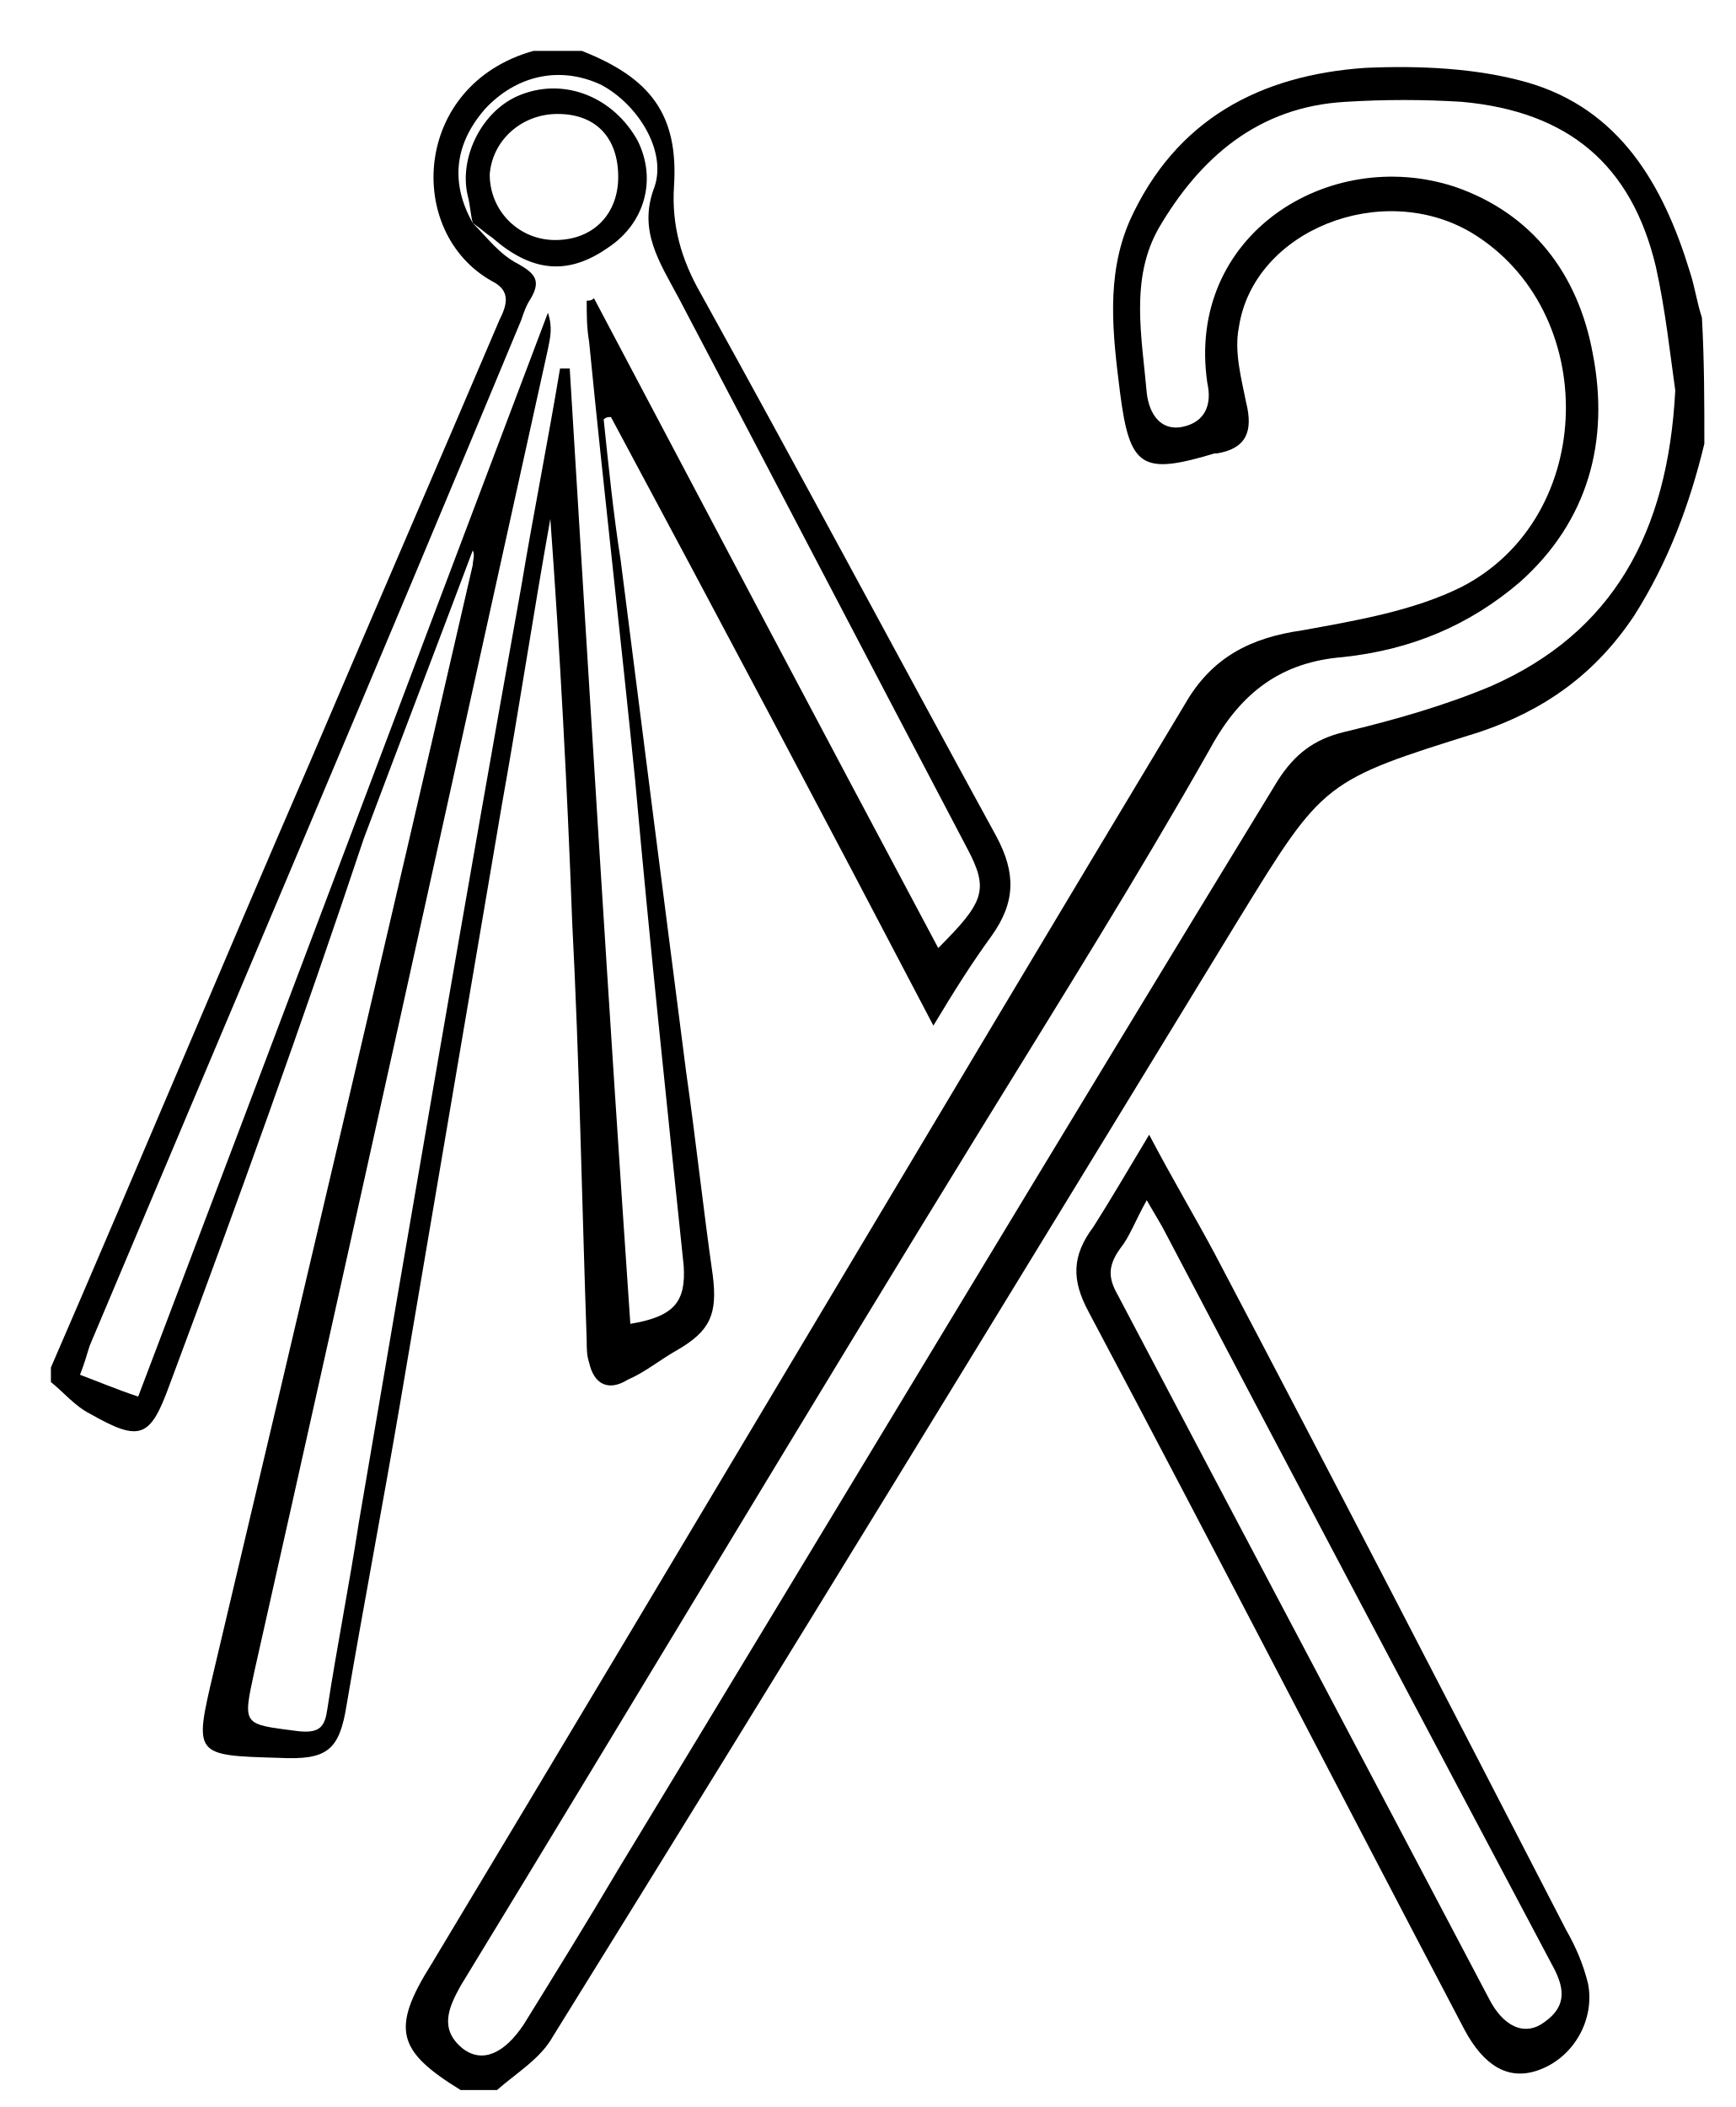
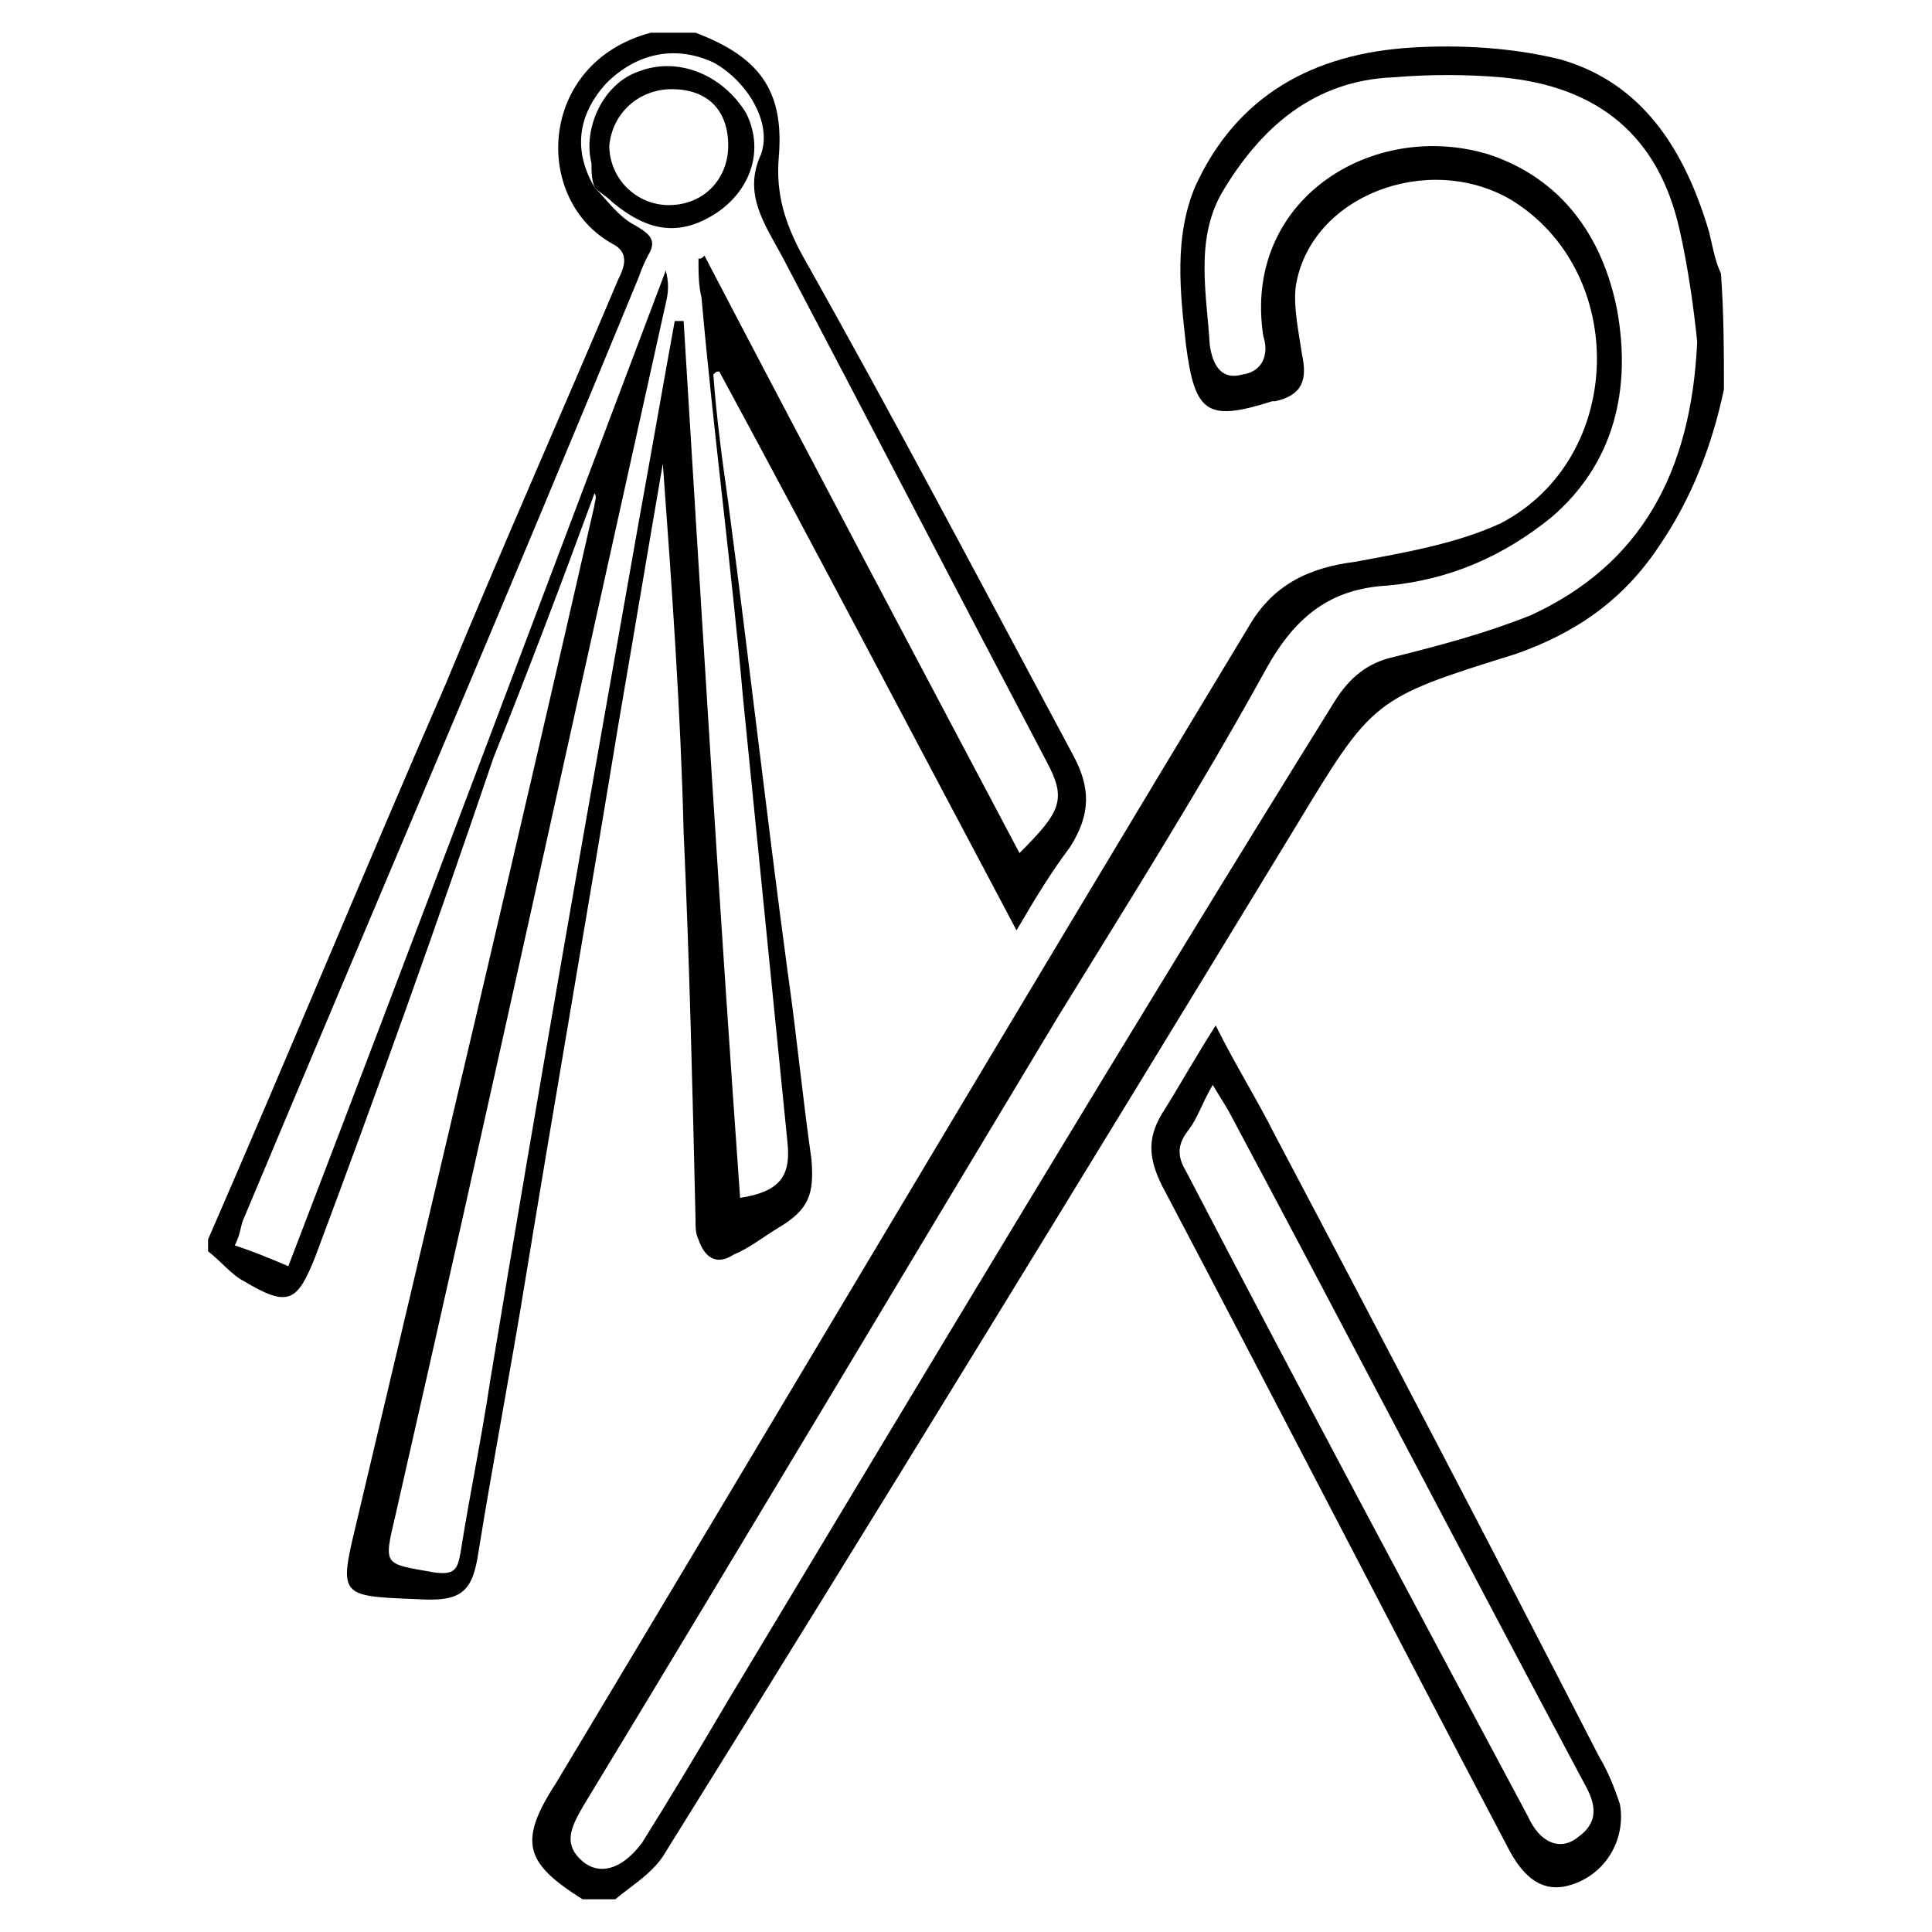
- <svg xmlns="http://www.w3.org/2000/svg" version="1.1" id="Layer_1" x="0px" y="0px" viewBox="0 0 71.6 86.9" style="enable-background:new 0 0 71.6 86.9;" xml:space="preserve">
-   <path d="M2.1,56.4c3.6-8.3,7.1-16.7,10.7-25c2.6-6.1,5.2-12.1,7.8-18.2c0.3-0.6,0.5-1.2-0.3-1.6C16.7,9.6,17,3.5,22,2.1  c0.7,0,1.3,0,2,0c2.8,1.1,4,2.6,3.8,5.6c-0.1,1.6,0.3,3,1.1,4.4c4.1,7.4,8.1,14.9,12.2,22.4c0.8,1.5,0.8,2.7-0.2,4.1  c-0.8,1.1-1.5,2.2-2.4,3.7c-4.5-8.6-8.9-16.9-13.3-25.1c-0.1,0-0.2,0-0.3,0.1c0.2,1.9,0.4,3.9,0.7,5.8c0.9,7.1,1.8,14.1,2.7,21.1  c0.4,2.8,0.7,5.6,1.1,8.4c0.2,1.6-0.1,2.3-1.5,3.1c-0.7,0.4-1.3,0.9-2,1.2c-0.8,0.5-1.4,0.2-1.6-0.7c-0.1-0.3-0.1-0.6-0.1-0.9  c-0.2-5.8-0.3-11.5-0.6-17.3c-0.2-5.5-0.5-11.1-0.9-16.6c-0.7,3.9-1.3,7.9-2,11.8c-1.4,8.2-2.8,16.5-4.2,24.7  c-0.7,4.1-1.5,8.3-2.2,12.4c-0.3,1.9-0.8,2.3-2.8,2.2c-3.5-0.1-3.5-0.1-2.7-3.5c3.6-15.2,7.2-30.5,10.7-45.7c0-0.2,0.1-0.4,0-0.6  c-1.5,4-3,7.9-4.5,11.9C12.5,42.1,9.8,49.6,7,57.1c-0.8,2.2-1.2,2.4-3.3,1.2c-0.6-0.3-1.1-0.9-1.6-1.3C2.1,56.8,2.1,56.6,2.1,56.4z   M19.5,9.2L19.5,9.2c0.6,0.6,1.1,1.3,1.9,1.7c0.7,0.4,0.9,0.7,0.5,1.4c-0.2,0.3-0.3,0.6-0.4,0.9C15.6,27.4,9.6,41.5,3.7,55.5  c-0.1,0.3-0.2,0.7-0.4,1.2c0.8,0.3,1.5,0.6,2.4,0.9c5.7-15,11.3-29.9,16.9-44.7c0.2,0.6,0.1,1,0,1.5c-4,18.1-8,36.3-12.1,54.5  c-0.5,2.3-0.5,2.2,1.8,2.5c0.9,0.1,1.1-0.2,1.2-0.9c0.4-2.6,0.9-5.1,1.3-7.7C17,49.9,19.2,37,21.5,24.2c0.5-3,1.1-6,1.6-9  c0.1,0,0.2,0,0.4,0c0.8,13.1,1.6,26.3,2.5,39.4c1.8-0.3,2.3-0.9,2.2-2.4c-0.7-6.7-1.4-13.3-2-20c-0.6-6-1.3-12-1.9-18.1  c-0.1-0.6-0.1-1.1-0.1-1.7c0.1,0,0.2,0,0.3-0.1c4.7,8.9,9.4,17.8,14.2,26.8c1.9-1.9,2.1-2.4,1.2-4.1c-4-7.6-7.9-15.1-11.9-22.7  c-0.8-1.5-1.7-2.8-1-4.6c0.5-1.5-0.7-3.4-2.2-4.2c-1.7-0.8-3.5-0.4-4.8,1C18.7,6,18.6,7.6,19.5,9.2z" />
-   <path d="M70.3,18.3c-0.6,2.5-1.5,4.9-2.9,7.1c-1.6,2.4-3.7,3.9-6.4,4.8c-6.4,2-6.4,2-9.9,7.7C41.7,53.3,32.3,68.7,22.8,84  c-0.5,0.9-1.5,1.5-2.3,2.2c-0.5,0-1,0-1.5,0c-2.6-1.6-2.9-2.5-1.2-5.2c10.4-17.3,20.7-34.7,31.1-52c1.1-1.9,2.7-2.7,4.8-3  c2.2-0.4,4.6-0.8,6.6-1.8c5.6-2.9,5.7-11.4,0.4-14.6c-3.7-2.2-9-0.1-9.6,3.9c-0.2,1,0.1,2.1,0.3,3.1c0.3,1.2,0,1.9-1.2,2.1  c0,0-0.1,0-0.1,0c-3,0.9-3.5,0.6-3.9-2.5c-0.3-2.4-0.6-4.8,0.4-7.1c1.9-4.2,5.4-6,9.7-6.3c2.2-0.1,4.6,0,6.7,0.6  c3.8,1.1,5.6,4.2,6.7,7.8c0.2,0.6,0.3,1.3,0.5,1.9C70.3,14.9,70.3,16.6,70.3,18.3z M69.1,16.1c-0.2-1.4-0.4-3.3-0.8-5.1  c-1-4.2-3.6-6.4-8-6.8c-1.6-0.1-3.2-0.1-4.8,0c-3.6,0.2-6,2.3-7.7,5.2c-1.2,2.1-0.7,4.5-0.5,6.8c0.1,0.9,0.6,1.6,1.5,1.4  s1.2-0.9,1-1.8C48.9,9.7,54.8,6,60,7.7c3.2,1.1,5.1,3.6,5.7,6.9c0.7,3.6-0.2,6.9-3,9.4c-2.1,1.8-4.5,2.8-7.3,3.1  c-2.5,0.2-4.2,1.4-5.5,3.8c-3,5.3-6.2,10.4-9.4,15.6C33.3,58.2,26.2,70.1,19,81.9c-0.5,0.9-0.9,1.8,0.1,2.6c0.8,0.6,1.7,0.2,2.5-1  c1.3-2.1,2.6-4.2,3.9-6.4c9.1-15,18.1-30,27.2-44.9c0.7-1.1,1.5-1.7,2.7-2c2.1-0.5,4.2-1.1,6.1-1.9C66.5,26.1,68.8,22,69.1,16.1z" />
-   <path d="M47.4,46.8c1,1.9,1.9,3.4,2.7,4.9C55,61,59.8,70.3,64.6,79.6c0.4,0.7,0.7,1.4,0.9,2.2c0.3,1.5-0.6,3.1-2.1,3.6  c-1.2,0.4-2.2-0.2-3-1.7c-5.2-9.9-10.3-19.8-15.5-29.6c-0.7-1.3-0.7-2.3,0.2-3.5C45.8,49.5,46.5,48.3,47.4,46.8z M47.3,49.5  c-0.5,0.9-0.7,1.5-1.1,2c-0.5,0.7-0.5,1.2-0.1,1.9c5.1,9.7,10.2,19.3,15.3,29c0.6,1.2,1.5,1.6,2.3,1c1-0.7,0.8-1.5,0.3-2.4  C58.7,71,53.4,61,48.1,50.9C47.9,50.5,47.7,50.2,47.3,49.5z" />
-   <path d="M19.5,9.2c-0.1-0.4-0.1-0.7-0.2-1.1c-0.4-1.6,0.6-3.6,2.2-4.2c1.8-0.7,3.8,0.1,4.8,1.9c0.8,1.6,0.3,3.4-1.2,4.4  c-1.7,1.2-3.2,1-4.8-0.4C20,9.6,19.8,9.4,19.5,9.2C19.5,9.2,19.5,9.2,19.5,9.2z M25.5,7.3c0-1.6-0.9-2.6-2.5-2.6  c-1.5,0-2.7,1.1-2.8,2.5c0,1.5,1.2,2.7,2.7,2.7C24.5,9.9,25.5,8.8,25.5,7.3z" />
+ <svg xmlns="http://www.w3.org/2000/svg" version="1.1" id="Layer_1" x="0px" y="0px" viewBox="0 0 65 65" style="enable-background:new 0 0 65 65;" xml:space="preserve">
+   <style type="text/css">
+ 	.st0{fill:#010101;}
+ </style>
+   <g>
+     <path class="st0" d="M7,41.7c2.7-6.2,5.3-12.5,8-18.7c1.9-4.6,3.9-9.1,5.8-13.6c0.2-0.4,0.4-0.9-0.2-1.2c-2.7-1.5-2.5-6.1,1.3-7.1   c0.5,0,1,0,1.5,0c2.1,0.8,3,1.9,2.8,4.2c-0.1,1.2,0.2,2.2,0.8,3.3c3.1,5.5,6.1,11.2,9.1,16.8c0.6,1.1,0.6,2-0.1,3.1   c-0.6,0.8-1.1,1.6-1.8,2.8c-3.4-6.4-6.7-12.7-10-18.8c-0.1,0-0.1,0-0.2,0.1c0.1,1.4,0.3,2.9,0.5,4.3c0.7,5.3,1.3,10.6,2,15.8   c0.3,2.1,0.5,4.2,0.8,6.3c0.1,1.2-0.1,1.7-1.1,2.3c-0.5,0.3-1,0.7-1.5,0.9c-0.6,0.4-1,0.1-1.2-0.5c-0.1-0.2-0.1-0.4-0.1-0.7   c-0.1-4.3-0.2-8.6-0.4-13c-0.1-4.1-0.4-8.3-0.7-12.4c-0.5,2.9-1,5.9-1.5,8.8c-1,6.1-2.1,12.4-3.1,18.5c-0.5,3.1-1.1,6.2-1.6,9.3   c-0.2,1.4-0.6,1.7-2.1,1.6c-2.6-0.1-2.6-0.1-2-2.6c2.7-11.4,5.4-22.8,8-34.2c0-0.1,0.1-0.3,0-0.4c-1.1,3-2.2,5.9-3.4,8.9   c-1.9,5.6-3.9,11.2-6,16.8C10,43.8,9.7,44,8.2,43.1c-0.4-0.2-0.8-0.7-1.2-1C7,42,7,41.8,7,41.7z M20,6.3L20,6.3   c0.4,0.4,0.8,1,1.4,1.3c0.5,0.3,0.7,0.5,0.4,1c-0.1,0.2-0.2,0.4-0.3,0.7C17.1,20,12.6,30.5,8.2,41c-0.1,0.2-0.1,0.5-0.3,0.9   c0.6,0.2,1.1,0.4,1.8,0.7c4.3-11.2,8.5-22.4,12.7-33.5c0.1,0.4,0.1,0.7,0,1.1c-3,13.5-6,27.2-9.1,40.8c-0.4,1.7-0.4,1.6,1.3,1.9   c0.7,0.1,0.8-0.1,0.9-0.7c0.3-1.9,0.7-3.8,1-5.8c1.6-9.7,3.3-19.3,5-28.9c0.4-2.2,0.8-4.5,1.2-6.7c0.1,0,0.1,0,0.3,0   c0.6,9.8,1.2,19.7,1.9,29.5c1.3-0.2,1.7-0.7,1.6-1.8c-0.5-5-1-10-1.5-15c-0.4-4.5-1-9-1.4-13.5c-0.1-0.4-0.1-0.8-0.1-1.3   c0.1,0,0.1,0,0.2-0.1c3.5,6.7,7,13.3,10.6,20.1c1.4-1.4,1.6-1.8,0.9-3.1c-3-5.7-5.9-11.3-8.9-17c-0.6-1.1-1.3-2.1-0.7-3.4   C26,4.1,25.1,2.7,24,2.1c-1.3-0.6-2.6-0.3-3.6,0.7C19.4,3.9,19.3,5.1,20,6.3z" />
+     <path class="st0" d="M58,13.1c-0.4,1.9-1.1,3.7-2.2,5.3c-1.2,1.8-2.8,2.9-4.8,3.6c-4.8,1.5-4.8,1.5-7.4,5.8   c-7,11.5-14.1,23.1-21.2,34.5c-0.4,0.7-1.1,1.1-1.7,1.6c-0.4,0-0.7,0-1.1,0c-1.9-1.2-2.2-1.9-0.9-3.9c7.8-13,15.5-26,23.3-38.9   c0.8-1.4,2-2,3.6-2.2c1.6-0.3,3.4-0.6,4.9-1.3c4.2-2.2,4.3-8.5,0.3-10.9c-2.8-1.6-6.7-0.1-7.2,2.9c-0.1,0.7,0.1,1.6,0.2,2.3   c0.2,0.9,0,1.4-0.9,1.6h-0.1c-2.2,0.7-2.6,0.4-2.9-1.9c-0.2-1.8-0.4-3.6,0.3-5.3c1.4-3.1,4-4.5,7.3-4.7c1.6-0.1,3.4,0,5,0.4   c2.8,0.8,4.2,3.1,5,5.8c0.1,0.4,0.2,1,0.4,1.4C58,10.6,58,11.9,58,13.1z M57.1,11.5c-0.1-1-0.3-2.5-0.6-3.8c-0.7-3.1-2.7-4.8-6-5.1   c-1.2-0.1-2.4-0.1-3.6,0c-2.7,0.1-4.5,1.7-5.8,3.9c-0.9,1.6-0.5,3.4-0.4,5.1c0.1,0.7,0.4,1.2,1.1,1c0.7-0.1,0.9-0.7,0.7-1.3   c-0.7-4.6,3.7-7.3,7.6-6.1c2.4,0.8,3.8,2.7,4.3,5.2c0.5,2.7-0.1,5.2-2.2,7c-1.6,1.3-3.4,2.1-5.5,2.3c-1.9,0.1-3.1,1-4.1,2.8   c-2.2,4-4.6,7.8-7,11.7C30.3,43,25,51.9,19.6,60.8c-0.4,0.7-0.7,1.3,0.1,1.9c0.6,0.4,1.3,0.1,1.9-0.7c1-1.6,1.9-3.1,2.9-4.8   C31.3,45.9,38,34.7,44.9,23.6c0.5-0.8,1.1-1.3,2-1.5c1.6-0.4,3.1-0.8,4.6-1.4C55.2,19,56.9,15.9,57.1,11.5z" />
+     <path class="st0" d="M40.9,34.5c0.7,1.4,1.4,2.5,2,3.7c3.7,7,7.3,13.9,10.9,20.9c0.3,0.5,0.5,1,0.7,1.6c0.2,1.1-0.4,2.3-1.6,2.7   c-0.9,0.3-1.6-0.1-2.2-1.3c-3.9-7.4-7.7-14.8-11.6-22.2c-0.5-1-0.5-1.7,0.1-2.6C39.7,36.5,40.2,35.6,40.9,34.5z M40.8,36.5   c-0.4,0.7-0.5,1.1-0.8,1.5c-0.4,0.5-0.4,0.9-0.1,1.4c3.8,7.3,7.6,14.4,11.5,21.7c0.4,0.9,1.1,1.2,1.7,0.7c0.7-0.5,0.6-1.1,0.2-1.8   c-4-7.5-7.9-15-11.9-22.5C41.3,37.3,41.1,37,40.8,36.5z" />
+     <path class="st0" d="M20,6.3c-0.1-0.3-0.1-0.5-0.1-0.8c-0.3-1.2,0.4-2.7,1.6-3.1c1.3-0.5,2.8,0.1,3.6,1.4c0.6,1.2,0.2,2.5-0.9,3.3   c-1.3,0.9-2.4,0.7-3.6-0.3C20.4,6.6,20.2,6.5,20,6.3L20,6.3z M24.5,4.9c0-1.2-0.7-1.9-1.9-1.9c-1.1,0-2,0.8-2.1,1.9   c0,1.1,0.9,2,2,2C23.7,6.9,24.5,6,24.5,4.9z" />
+   </g>
</svg>
